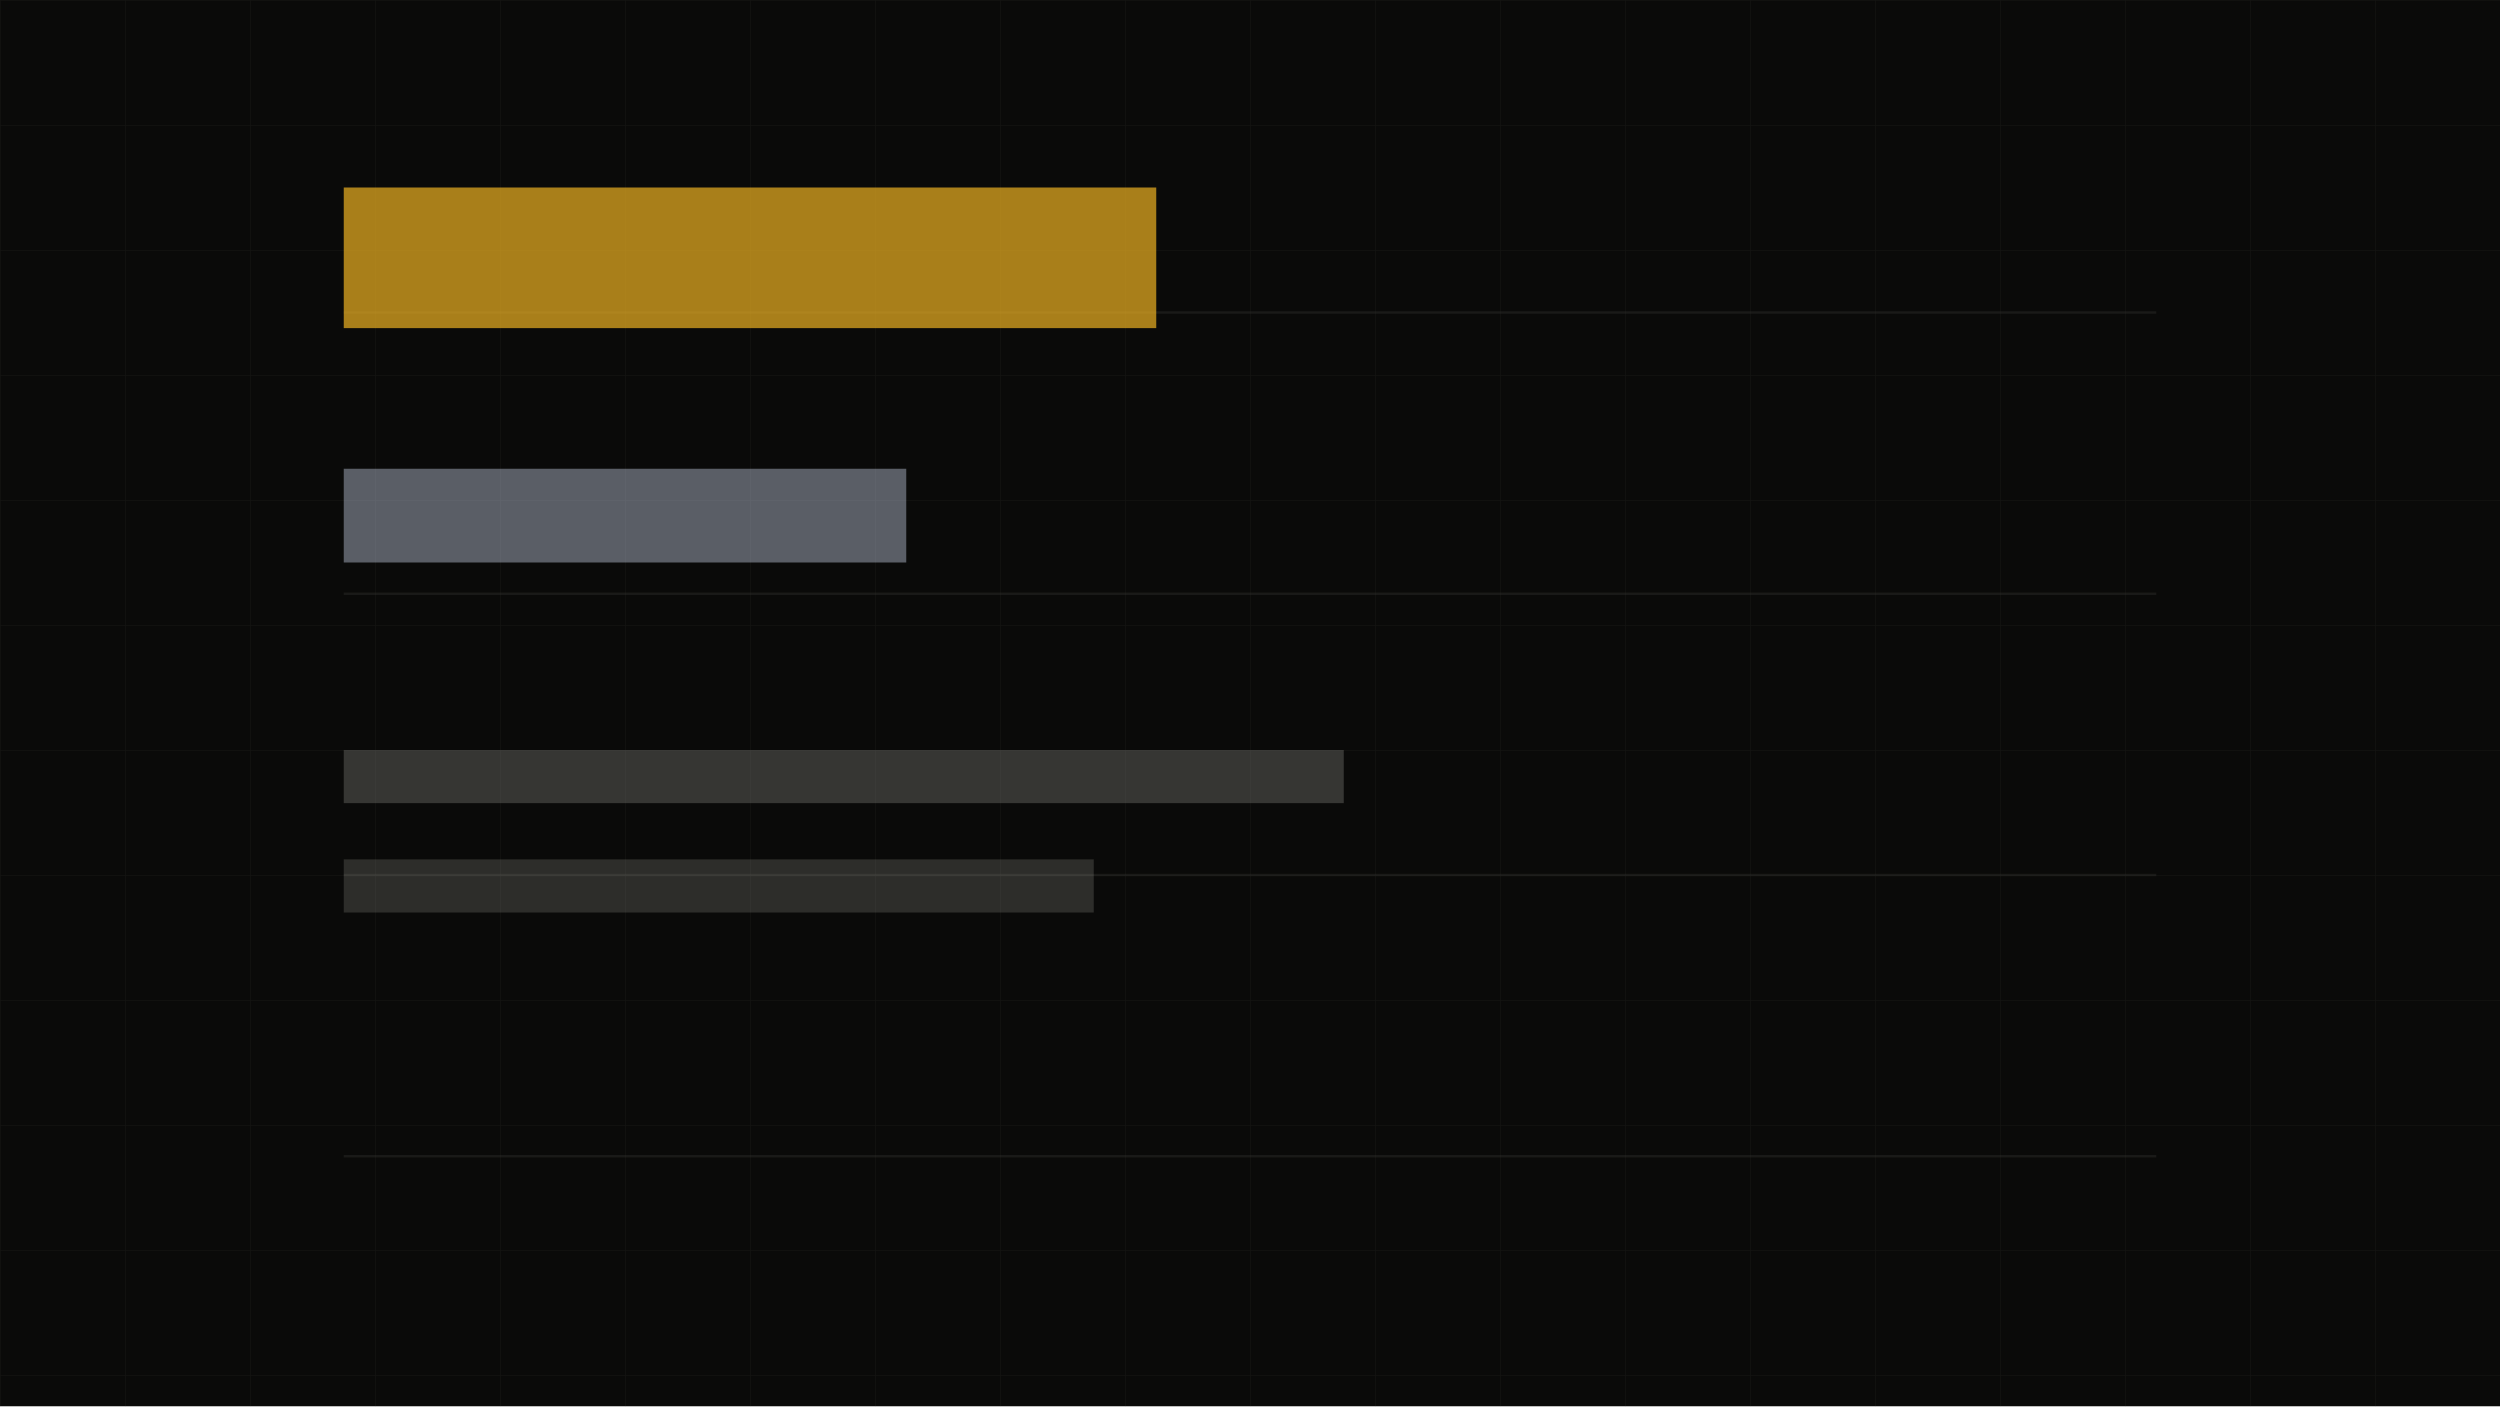
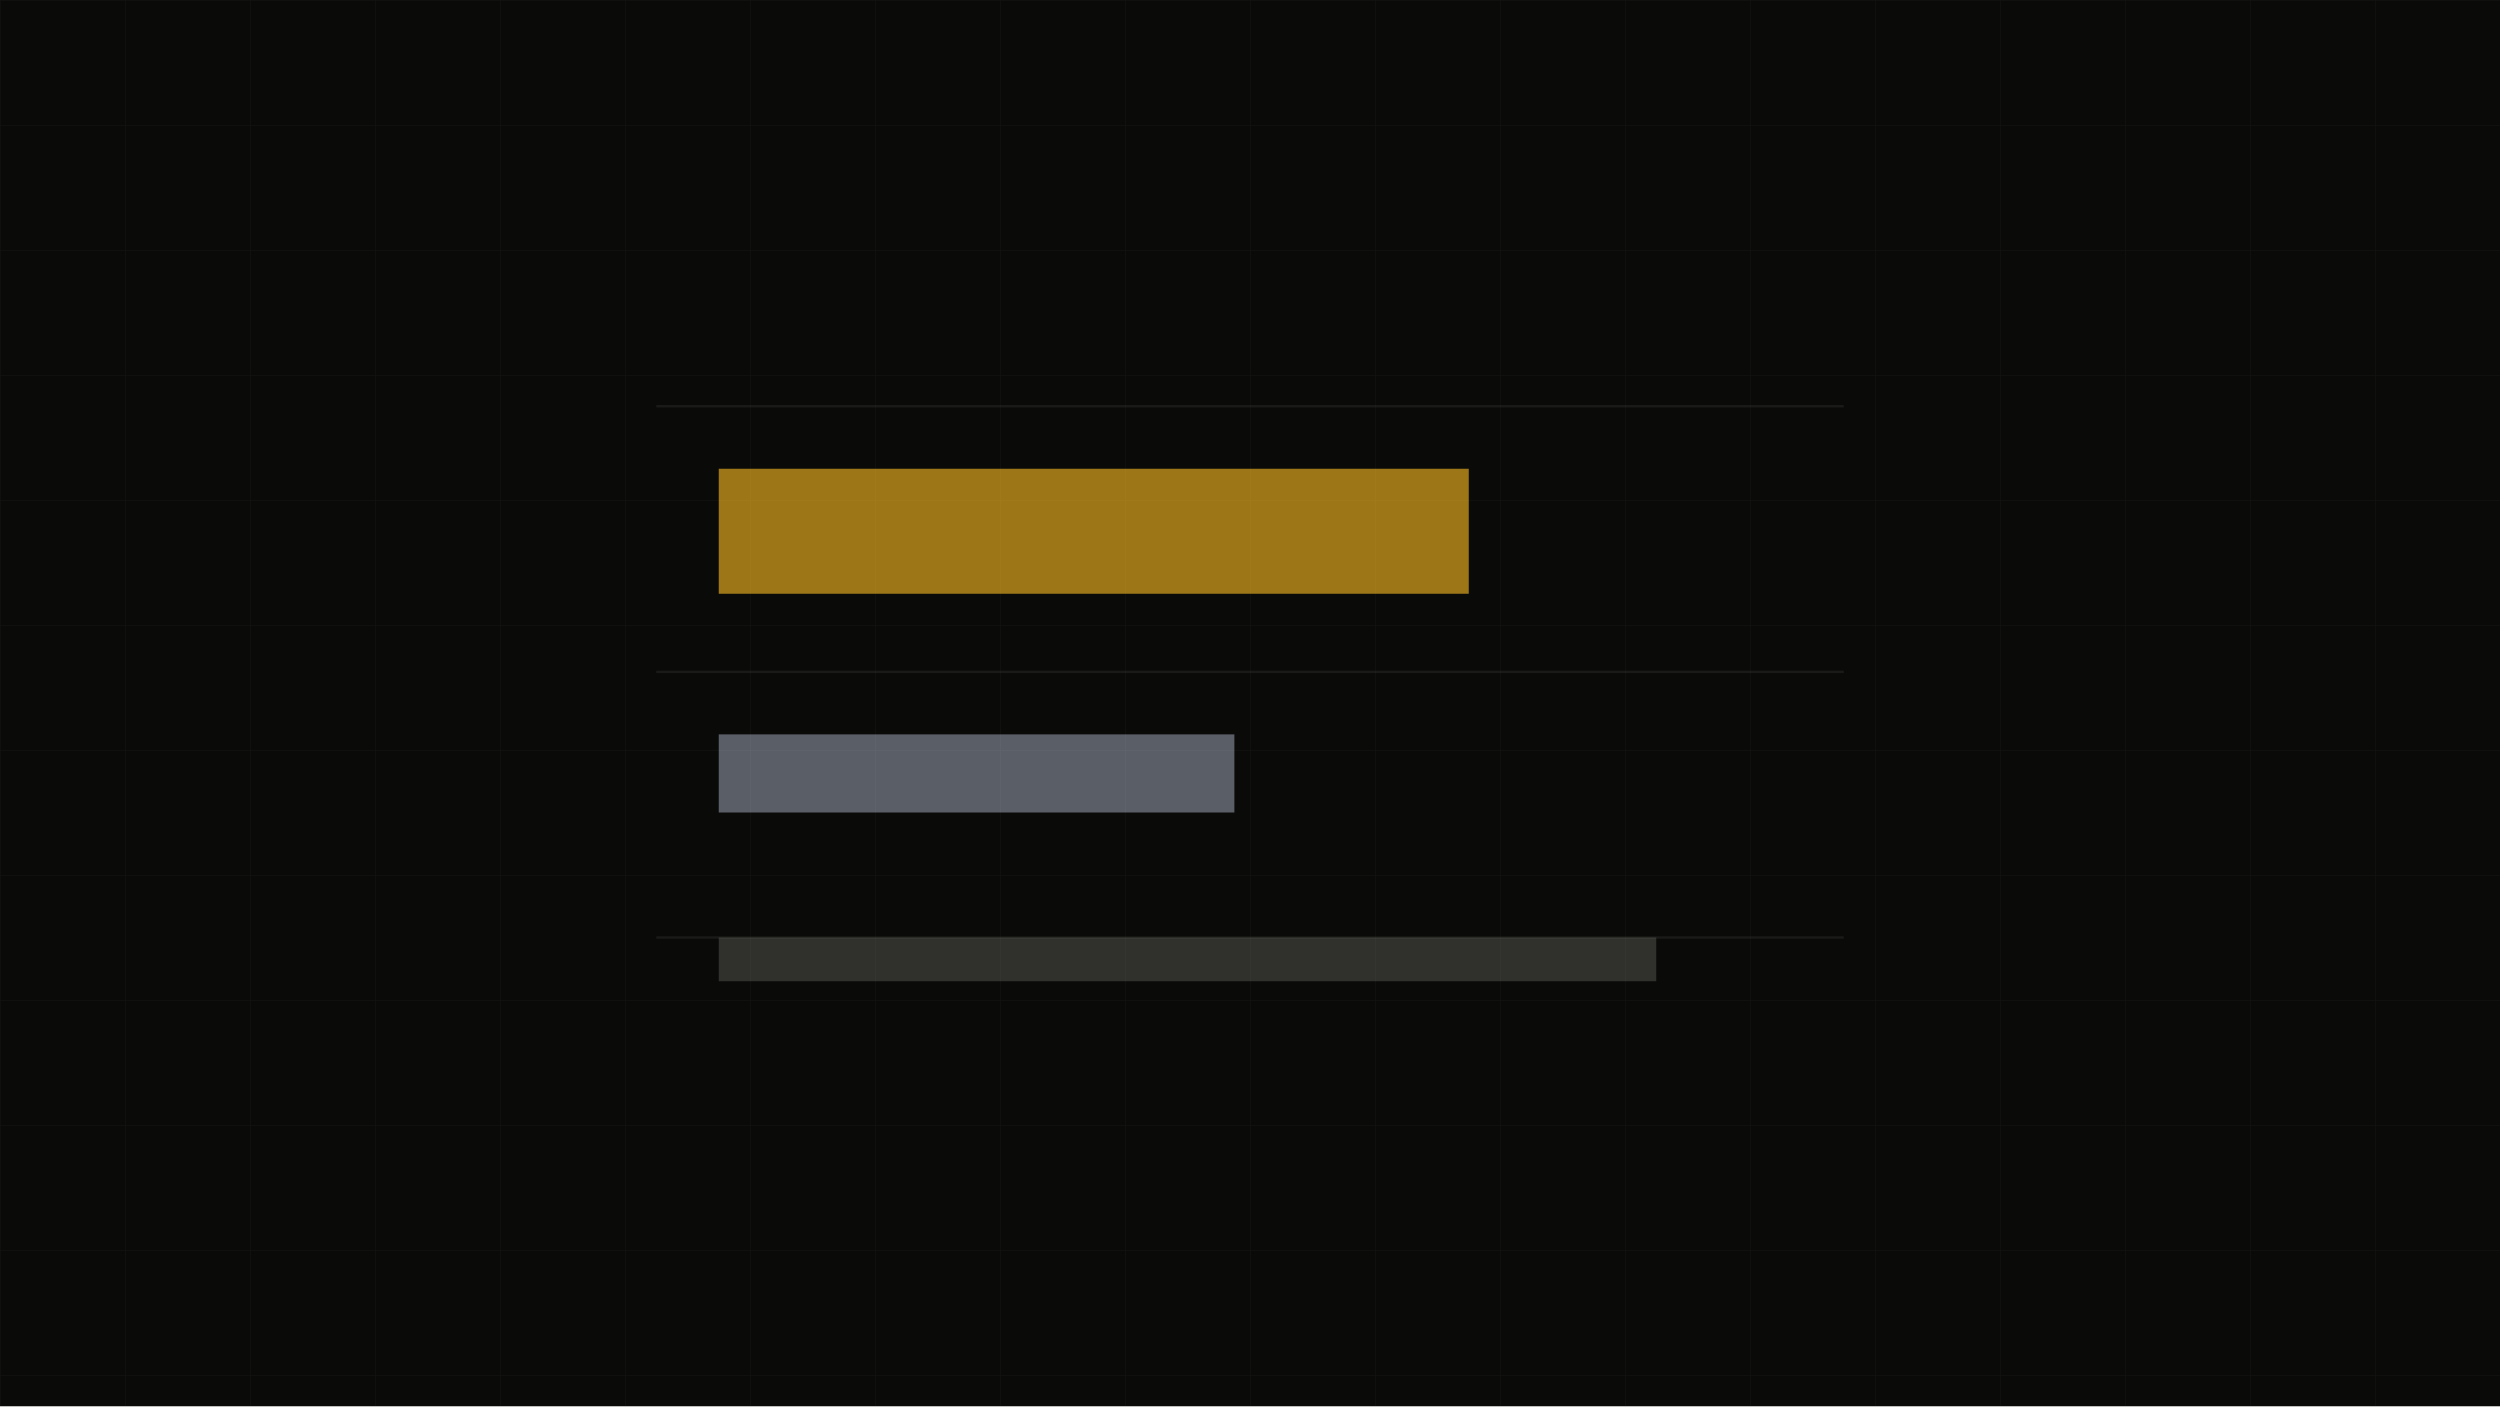
<svg xmlns="http://www.w3.org/2000/svg" viewBox="0 0 1600 900" preserveAspectRatio="xMidYMid slice">
  <rect width="1600" height="900" fill="#0a0a09" />
  <defs>
    <pattern id="g" width="80" height="80" patternUnits="userSpaceOnUse">
      <path d="M80 0H0V80" fill="none" stroke="#1a1a18" stroke-width="1" />
    </pattern>
  </defs>
-   <rect width="1600" height="900" fill="url(#g)" opacity="0.55" />
+   <rect width="1600" height="900" fill="url(#g)" opacity="0.5" />
  <g opacity="0.4">
-     <line x1="220" y1="200" x2="1380" y2="200" stroke="#333330" stroke-width="1.5" />
-     <line x1="220" y1="380" x2="1380" y2="380" stroke="#333330" stroke-width="1.5" />
-     <line x1="220" y1="560" x2="1380" y2="560" stroke="#333330" stroke-width="1.5" />
-     <line x1="220" y1="740" x2="1380" y2="740" stroke="#333330" stroke-width="1.5" />
+     <line x1="420" y1="260" x2="1180" y2="260" stroke="#333330" stroke-width="1.5" />
+     <line x1="420" y1="430" x2="1180" y2="430" stroke="#333330" stroke-width="1.5" />
+     <line x1="420" y1="600" x2="1180" y2="600" stroke="#333330" stroke-width="1.5" />
  </g>
-   <rect x="220" y="120" width="520" height="90" fill="#ecb121" opacity="0.7" />
-   <rect x="220" y="300" width="360" height="60" fill="#d2dcf2" opacity="0.4" />
-   <rect x="220" y="480" width="640" height="34" fill="#888880" opacity="0.35" />
-   <rect x="220" y="550" width="480" height="34" fill="#888880" opacity="0.28" />
+   <rect x="460" y="300" width="480" height="80" fill="#ecb121" opacity="0.65" />
+   <rect x="460" y="470" width="330" height="50" fill="#d2dcf2" opacity="0.4" />
+   <rect x="460" y="600" width="600" height="28" fill="#888880" opacity="0.3" />
</svg>
